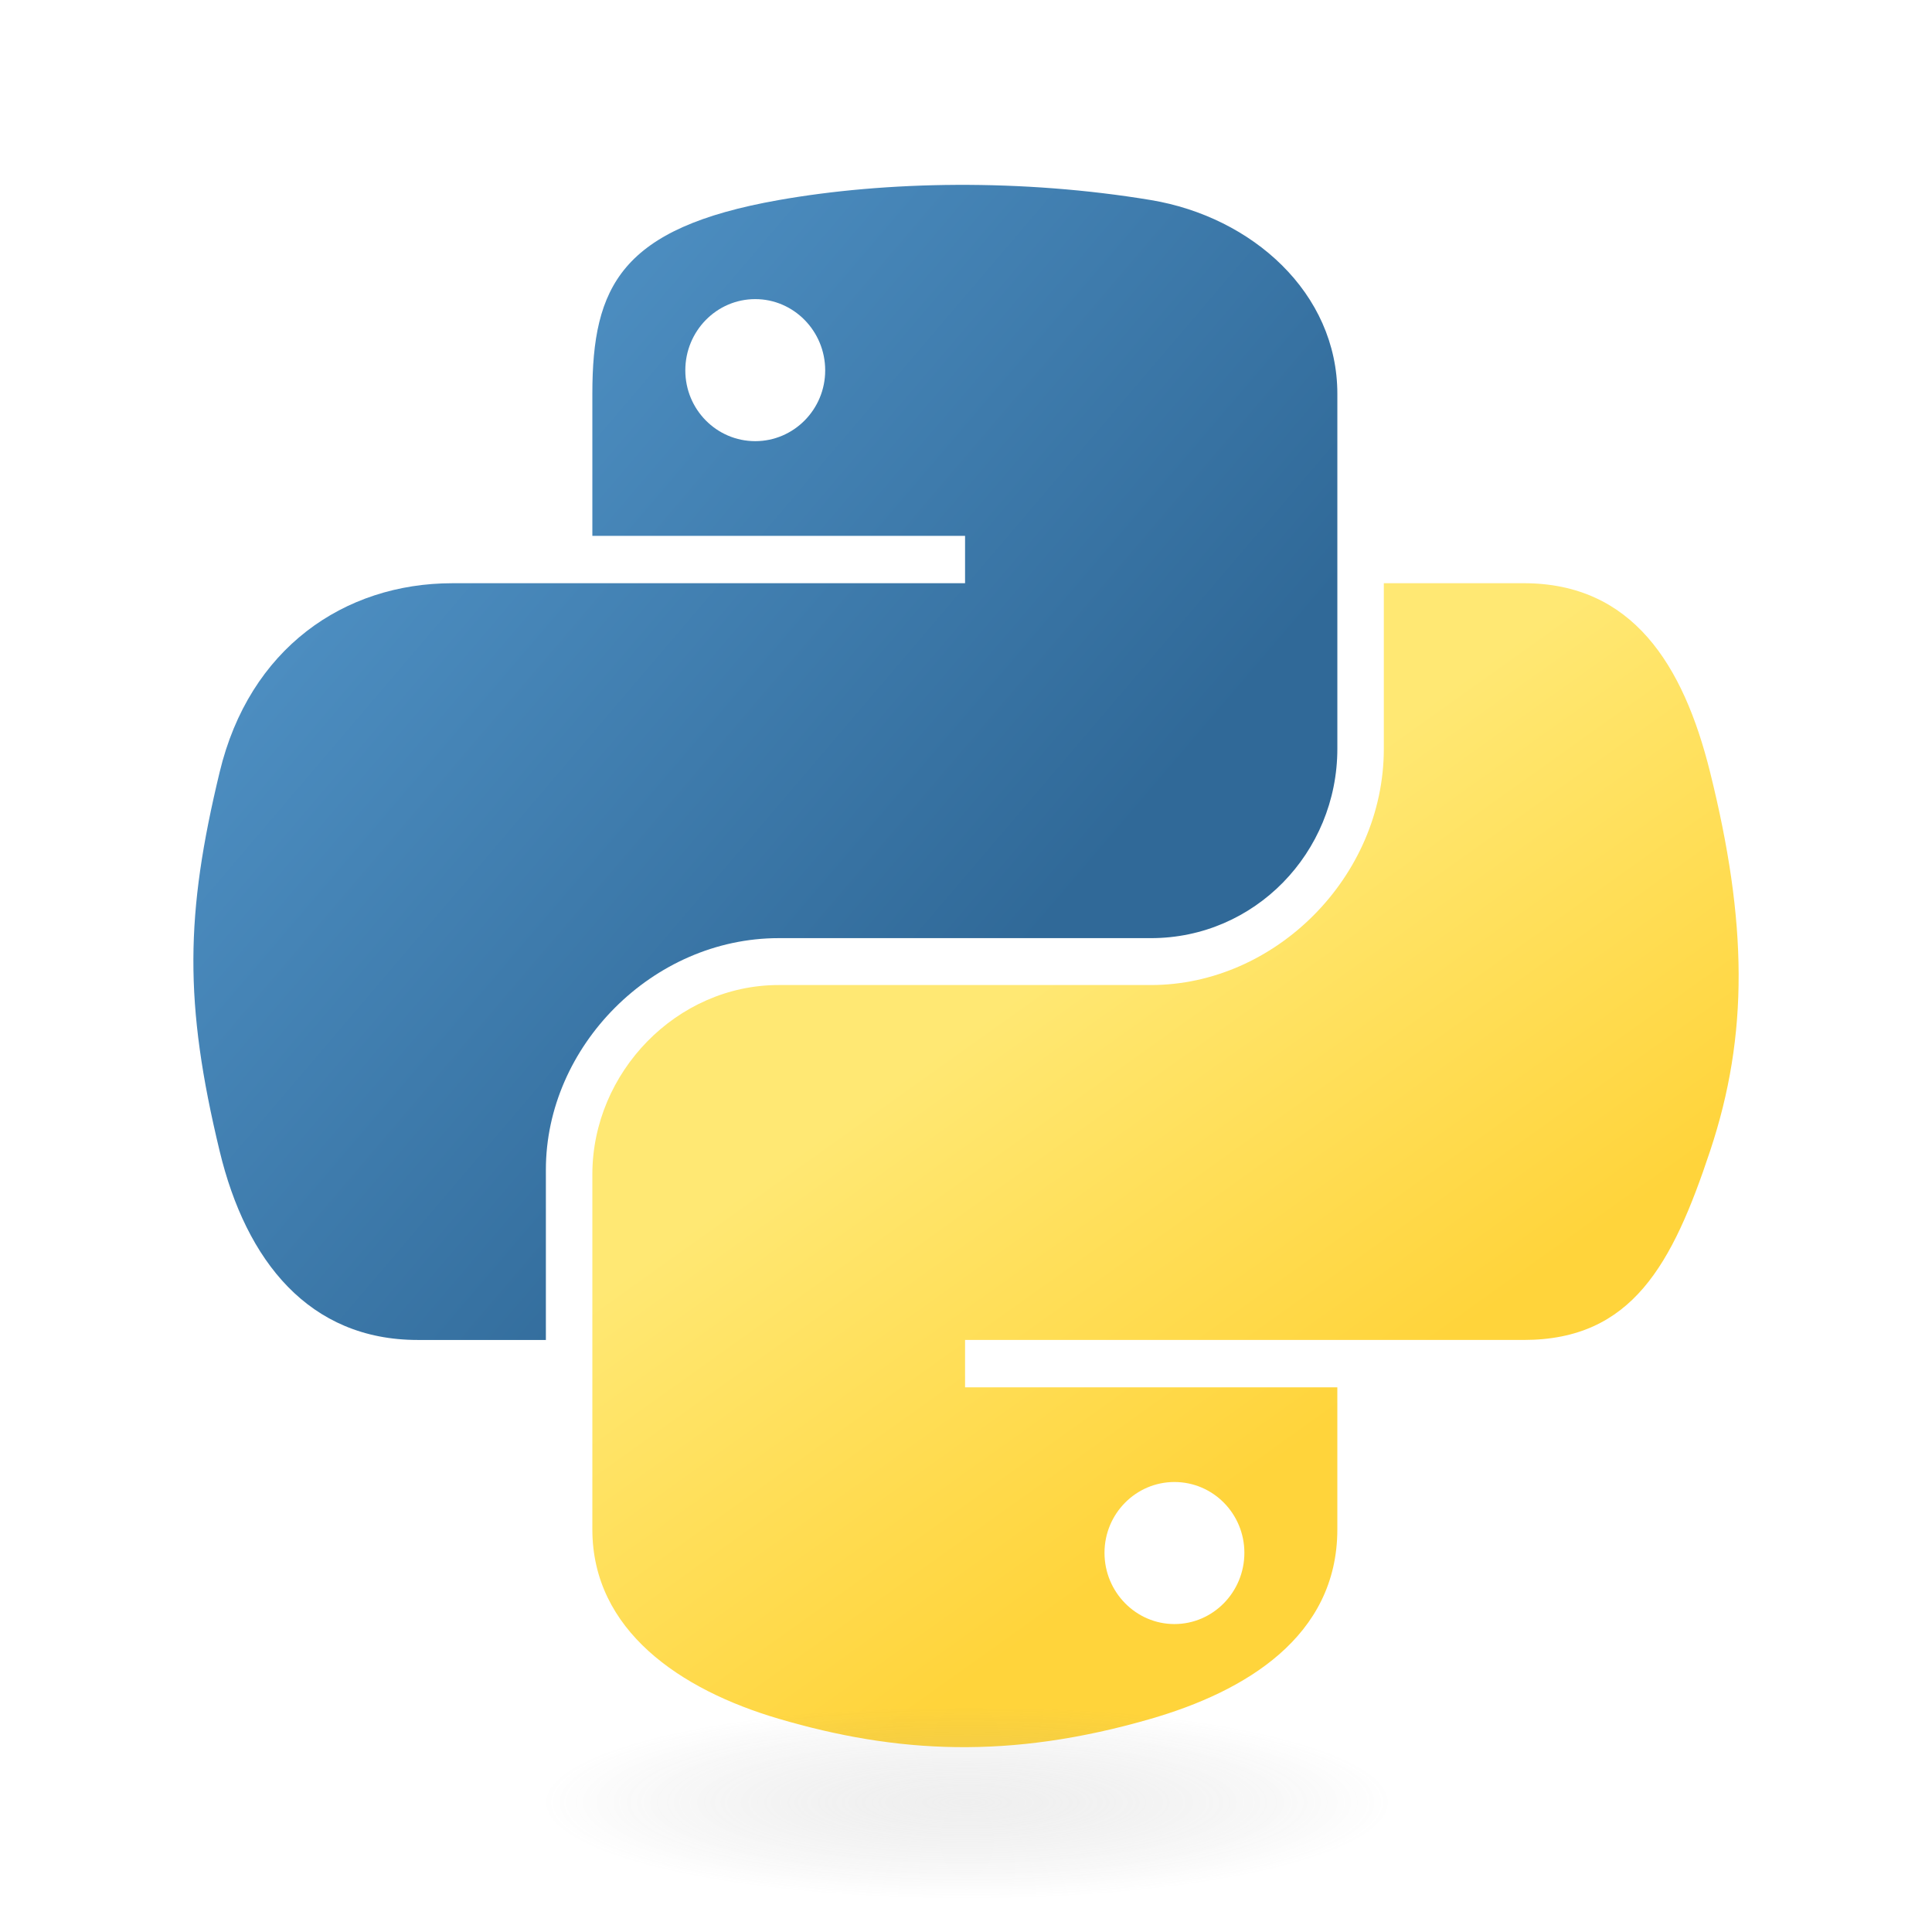
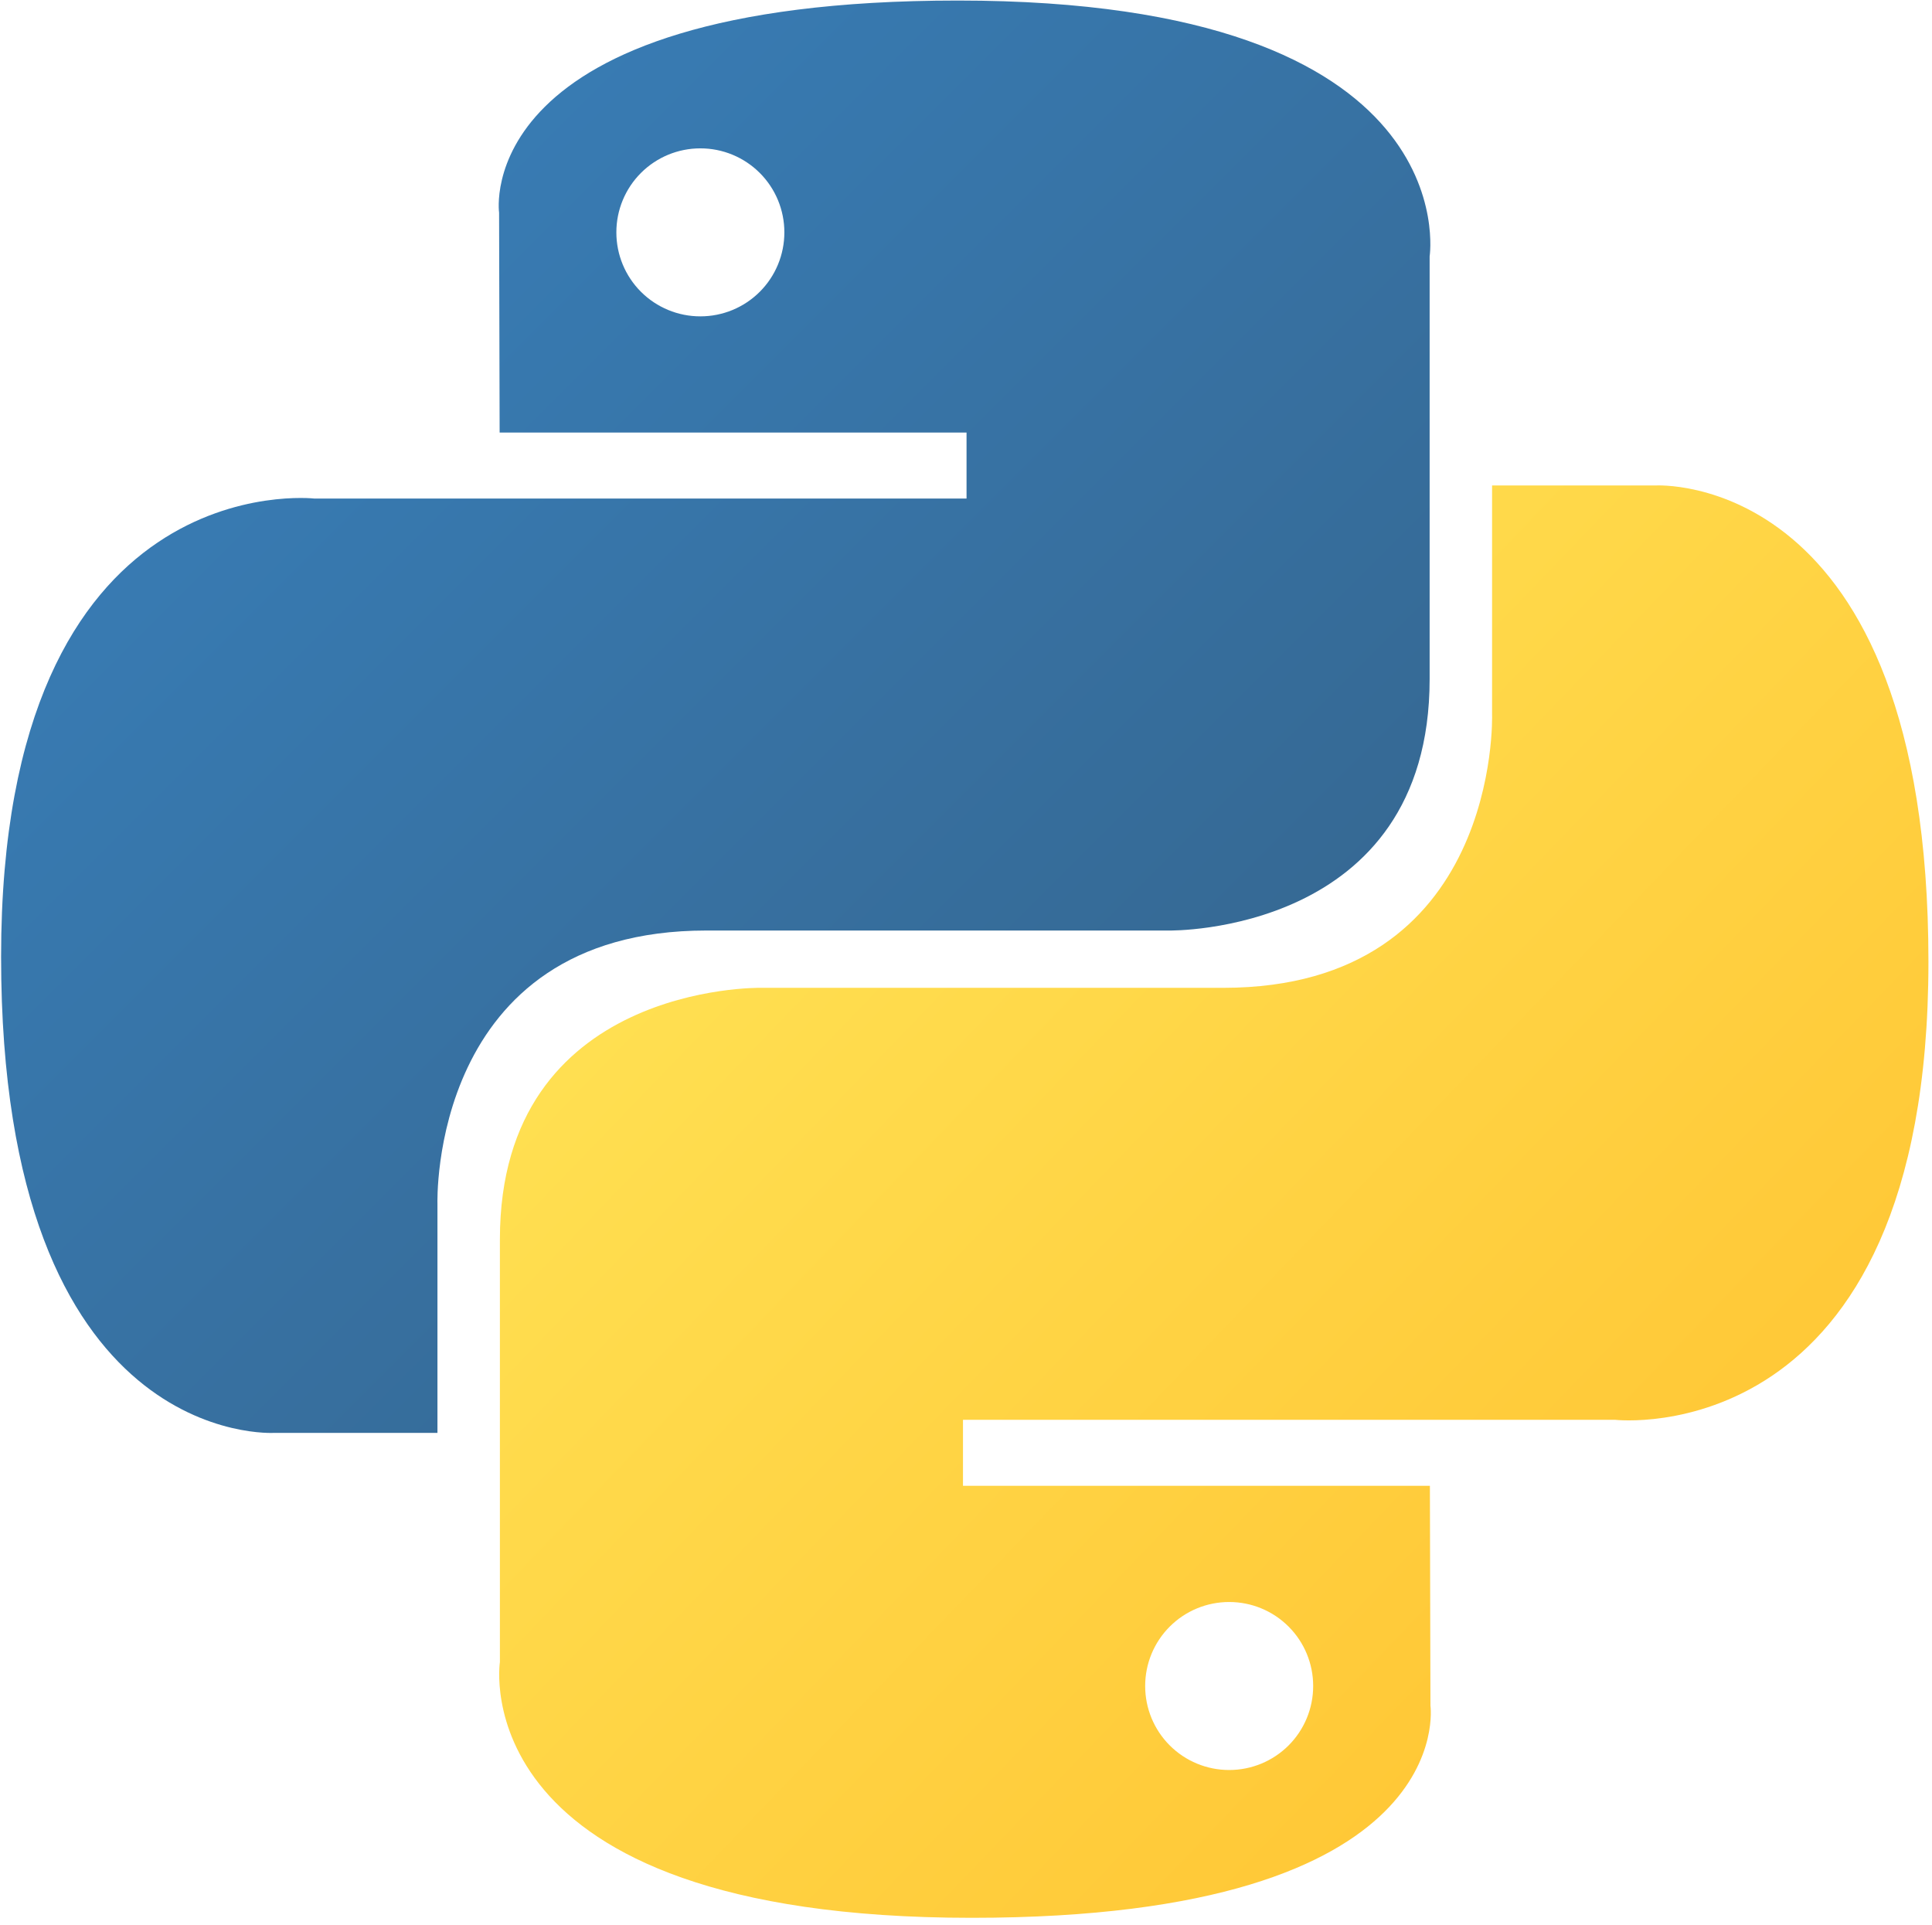
- <svg xmlns="http://www.w3.org/2000/svg" viewBox="0 0 128 128">
-   <linearGradient id="a" x1="70.252" x2="170.659" y1="1237.476" y2="1151.089" gradientTransform="matrix(.563 0 0 -.568 -29.215 707.817)" gradientUnits="userSpaceOnUse">
-     <stop offset="0" stop-color="#5A9FD4" />
-     <stop offset="1" stop-color="#306998" />
-   </linearGradient>
-   <linearGradient id="b" x1="209.474" x2="173.62" y1="1098.811" y2="1149.537" gradientTransform="matrix(.563 0 0 -.568 -29.215 707.817)" gradientUnits="userSpaceOnUse">
-     <stop offset="0" stop-color="#FFD43B" />
-     <stop offset="1" stop-color="#FFE873" />
-   </linearGradient>
-   <path fill="url(#a)" d="M63.391 1.988c-4.222.02-8.252.379-11.8 1.007-10.45 1.846-12.346 5.71-12.346 12.837v9.411h24.693v3.137H29.977c-7.176 0-13.46 4.313-15.426 12.521-2.268 9.405-2.368 15.275 0 25.096 1.755 7.311 5.947 12.519 13.124 12.519h8.491V67.234c0-8.151 7.051-15.34 15.426-15.34h24.665c6.866 0 12.346-5.654 12.346-12.548V15.833c0-6.693-5.646-11.72-12.346-12.837-4.244-.706-8.645-1.027-12.866-1.008zM50.037 9.557c2.55 0 4.634 2.117 4.634 4.721 0 2.593-2.083 4.69-4.634 4.69-2.56 0-4.633-2.097-4.633-4.69-.001-2.604 2.073-4.721 4.633-4.721z" transform="translate(0 10.26)" />
-   <path fill="url(#b)" d="M91.682 28.38v10.966c0 8.5-7.208 15.655-15.426 15.655H51.591c-6.756 0-12.346 5.783-12.346 12.549v23.515c0 6.691 5.818 10.628 12.346 12.547 7.816 2.297 15.312 2.713 24.665 0 6.216-1.801 12.346-5.423 12.346-12.547v-9.412H63.938v-3.138h37.012c7.176 0 9.852-5.005 12.348-12.519 2.578-7.735 2.467-15.174 0-25.096-1.774-7.145-5.161-12.521-12.348-12.521h-9.268zM77.809 87.927c2.561 0 4.634 2.097 4.634 4.692 0 2.602-2.074 4.719-4.634 4.719-2.55 0-4.633-2.117-4.633-4.719 0-2.595 2.083-4.692 4.633-4.692z" transform="translate(0 10.26)" />
-   <radialGradient id="c" cx="1825.678" cy="444.45" r="26.743" gradientTransform="matrix(0 -.24 -1.055 0 532.979 557.576)" gradientUnits="userSpaceOnUse">
-     <stop offset="0" stop-color="#B8B8B8" stop-opacity=".498" />
-     <stop offset="1" stop-color="#7F7F7F" stop-opacity="0" />
-   </radialGradient>
-   <path fill="url(#c)" d="M97.309 119.597c0 3.543-14.816 6.416-33.091 6.416-18.276 0-33.092-2.873-33.092-6.416 0-3.544 14.815-6.417 33.092-6.417 18.275 0 33.091 2.872 33.091 6.417z" opacity=".444" />
+ <svg xmlns="http://www.w3.org/2000/svg" xml:space="preserve" style="fill-rule:evenodd;clip-rule:evenodd;stroke-linejoin:round;stroke-miterlimit:2" viewBox="0 0 256 255">
+   <path d="M126.916.072c-64.832 0-60.784 28.115-60.784 28.115l.072 29.128h61.868v8.745H41.631S.145 61.355.145 126.771c0 65.417 36.21 63.097 36.21 63.097h21.61v-30.356s-1.165-36.21 35.632-36.21h61.362s34.475.557 34.475-33.319V33.97S194.669.072 126.916.072ZM92.802 19.659a11.12 11.12 0 0 1 11.13 11.13 11.12 11.12 0 0 1-11.13 11.131 11.12 11.12 0 0 1-11.131-11.131 11.12 11.12 0 0 1 11.131-11.13Z" style="fill:url(#a);fill-rule:nonzero" />
+   <path d="M128.757 254.126c64.832 0 60.784-28.115 60.784-28.115l-.072-29.127h-61.868v-8.745h86.441s41.486 4.705 41.486-60.712c0-65.416-36.21-63.096-36.21-63.096h-21.61v30.355s1.165 36.21-35.632 36.21h-61.362s-34.475-.557-34.475 33.319v56.014s-5.235 33.897 62.518 33.897Zm34.114-19.586a11.12 11.12 0 0 1-11.13-11.131 11.12 11.12 0 0 1 11.13-11.13 11.12 11.12 0 0 1 11.131 11.13 11.12 11.12 0 0 1-11.131 11.131Z" style="fill:url(#b);fill-rule:nonzero" />
+   <defs>
+     <linearGradient id="a" x1="0" x2="1" y1="0" y2="0" gradientTransform="rotate(44.84 -15.437 41.38) scale(178.091)" gradientUnits="userSpaceOnUse">
+       <stop offset="0" style="stop-color:#387eb8;stop-opacity:1" />
+       <stop offset="1" style="stop-color:#366994;stop-opacity:1" />
+     </linearGradient>
+     <linearGradient id="b" x1="0" x2="1" y1="0" y2="0" gradientTransform="rotate(43.518 -78.364 179.92) scale(187.027)" gradientUnits="userSpaceOnUse">
+       <stop offset="0" style="stop-color:#ffe052;stop-opacity:1" />
+       <stop offset="1" style="stop-color:#ffc331;stop-opacity:1" />
+     </linearGradient>
+   </defs>
</svg>
